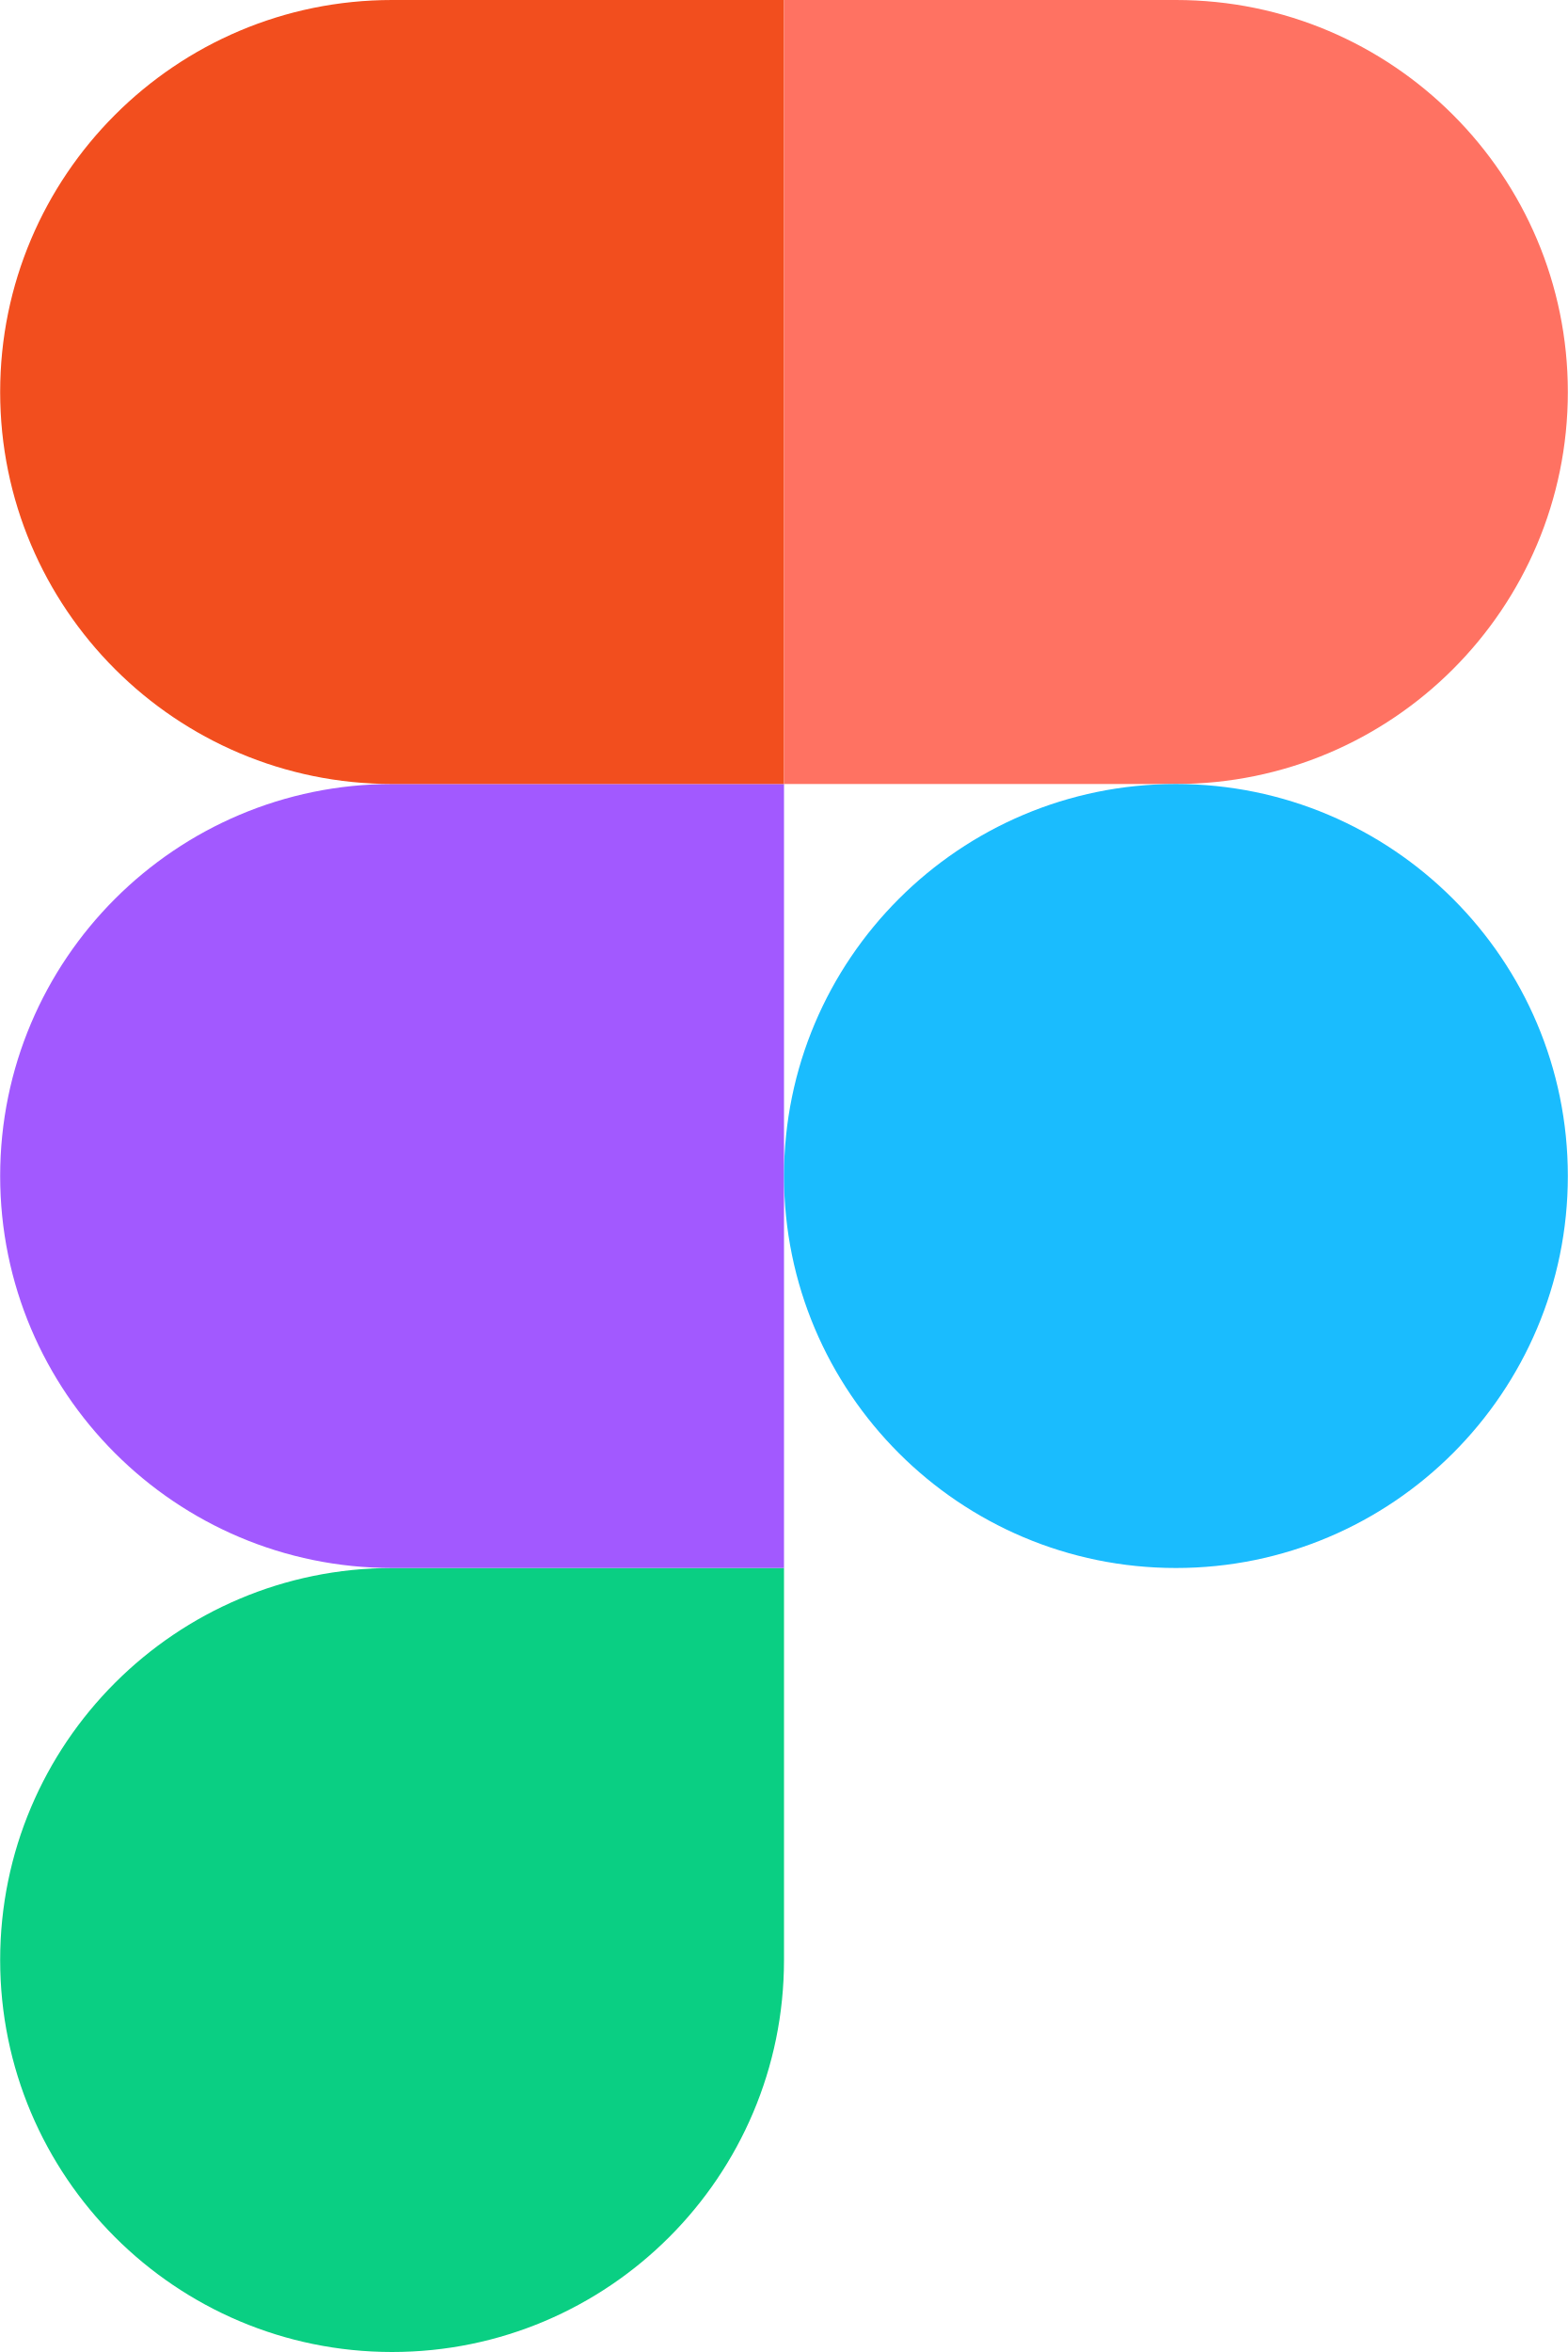
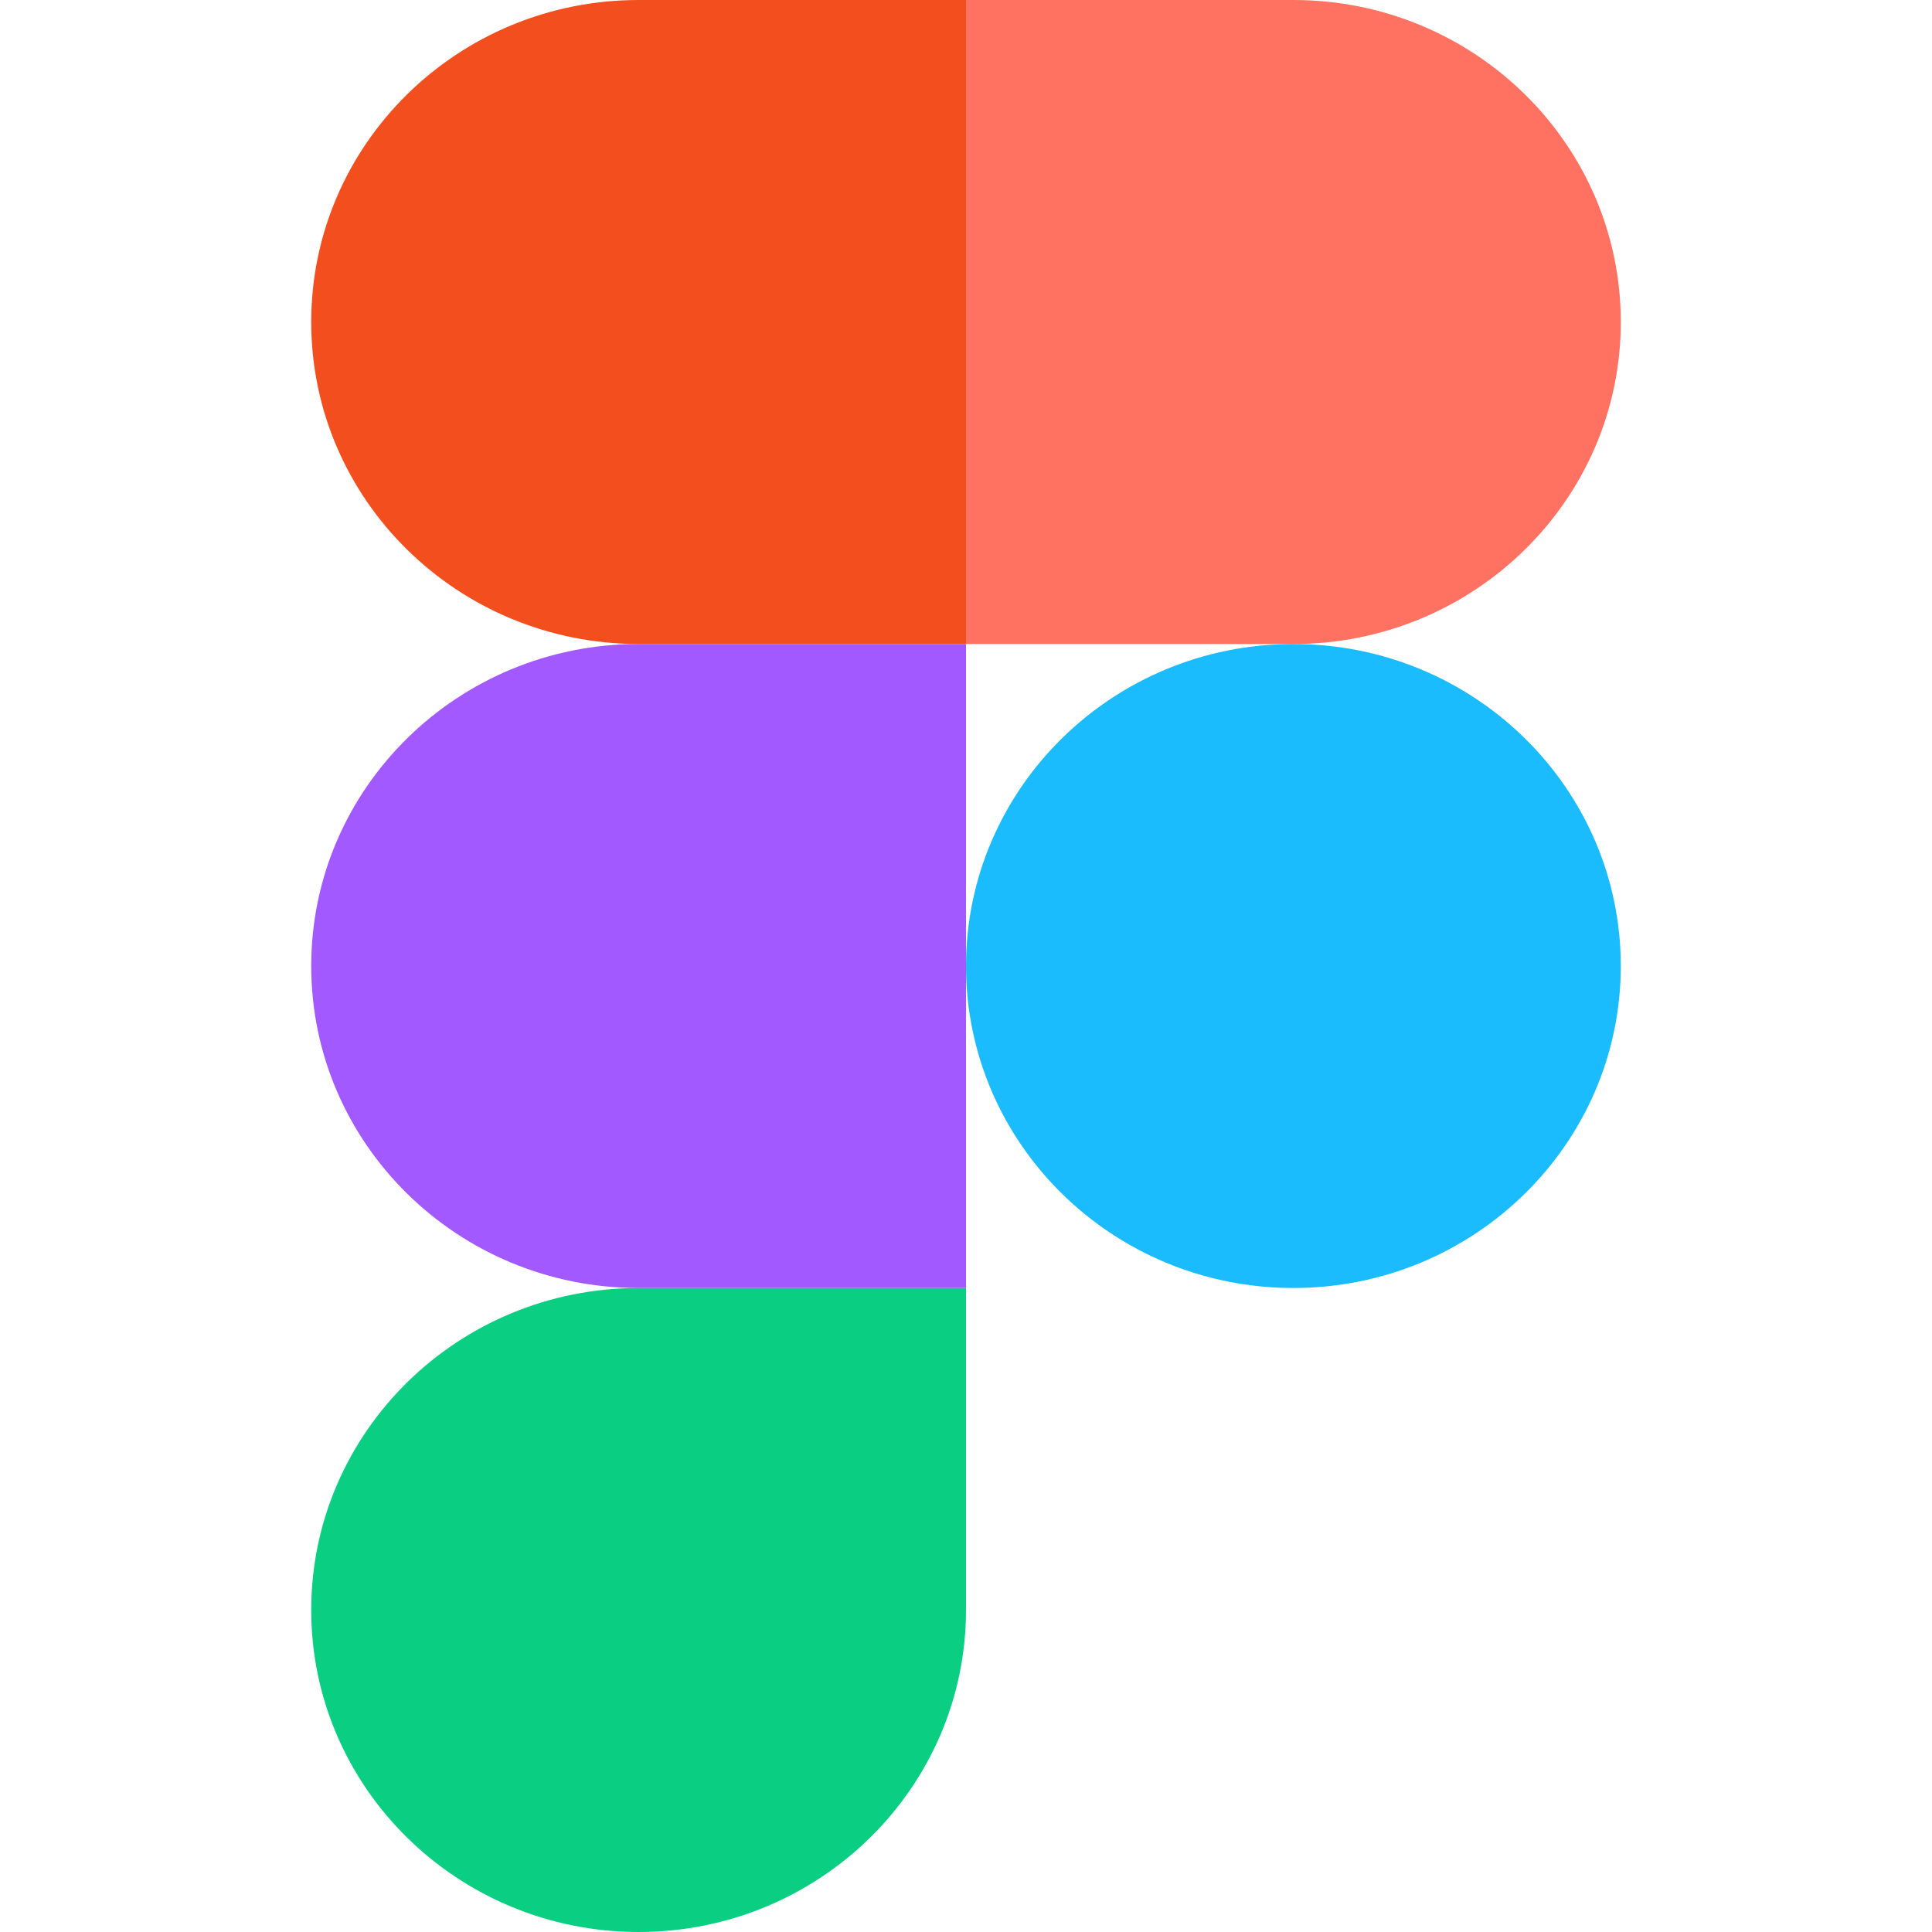
- <svg xmlns="http://www.w3.org/2000/svg" id="Layer_1" viewBox="0 0 200 300" width="1667" height="2500">
-   <style type="text/css">.st0{fill:#0acf83}.st1{fill:#a259ff}.st2{fill:#f24e1e}.st3{fill:#ff7262}.st4{fill:#1abcfe}</style>
-   <path id="path0_fill" class="st0" d="M50 300c27.6 0 50-22.4 50-50v-50H50c-27.6 0-50 22.4-50 50s22.4 50 50 50z" />
-   <path id="path1_fill" class="st1" d="M0 150c0-27.6 22.4-50 50-50h50v100H50c-27.6 0-50-22.4-50-50z" />
-   <path id="path1_fill_1_" class="st2" d="M0 50C0 22.4 22.4 0 50 0h50v100H50C22.4 100 0 77.6 0 50z" />
-   <path id="path2_fill" class="st3" d="M100 0h50c27.6 0 50 22.4 50 50s-22.4 50-50 50h-50V0z" />
-   <path id="path3_fill" class="st4" d="M200 150c0 27.6-22.4 50-50 50s-50-22.4-50-50 22.4-50 50-50 50 22.4 50 50z" />
+ <svg xmlns="http://www.w3.org/2000/svg" viewBox="0 0 300 300" fill="none">
+   <path d="M99.163 300C127.226 300 150.001 277.6 150.001 250V200H99.163C71.101 200 48.326 222.4 48.326 250C48.326 277.6 71.101 300 99.163 300Z" fill="#0ACF83" />
+   <path d="M48.326 150C48.326 122.4 71.101 100 99.163 100H150.001V200H99.163C71.101 200 48.326 177.6 48.326 150Z" fill="#A259FF" />
+   <path d="M48.326 50C48.326 22.4 71.101 0 99.163 0H150.001V100H99.163C71.101 100 48.326 77.6 48.326 50Z" fill="#F24E1E" />
+   <path d="M150 0H200.837C228.899 0 251.675 22.4 251.675 50C251.675 77.6 228.899 100 200.837 100H150V0Z" fill="#FF7262" />
+   <path d="M251.675 150C251.675 177.6 228.899 200 200.837 200C172.775 200 150 177.6 150 150C150 122.4 172.775 100 200.837 100C228.899 100 251.675 122.4 251.675 150Z" fill="#1ABCFE" />
</svg>
